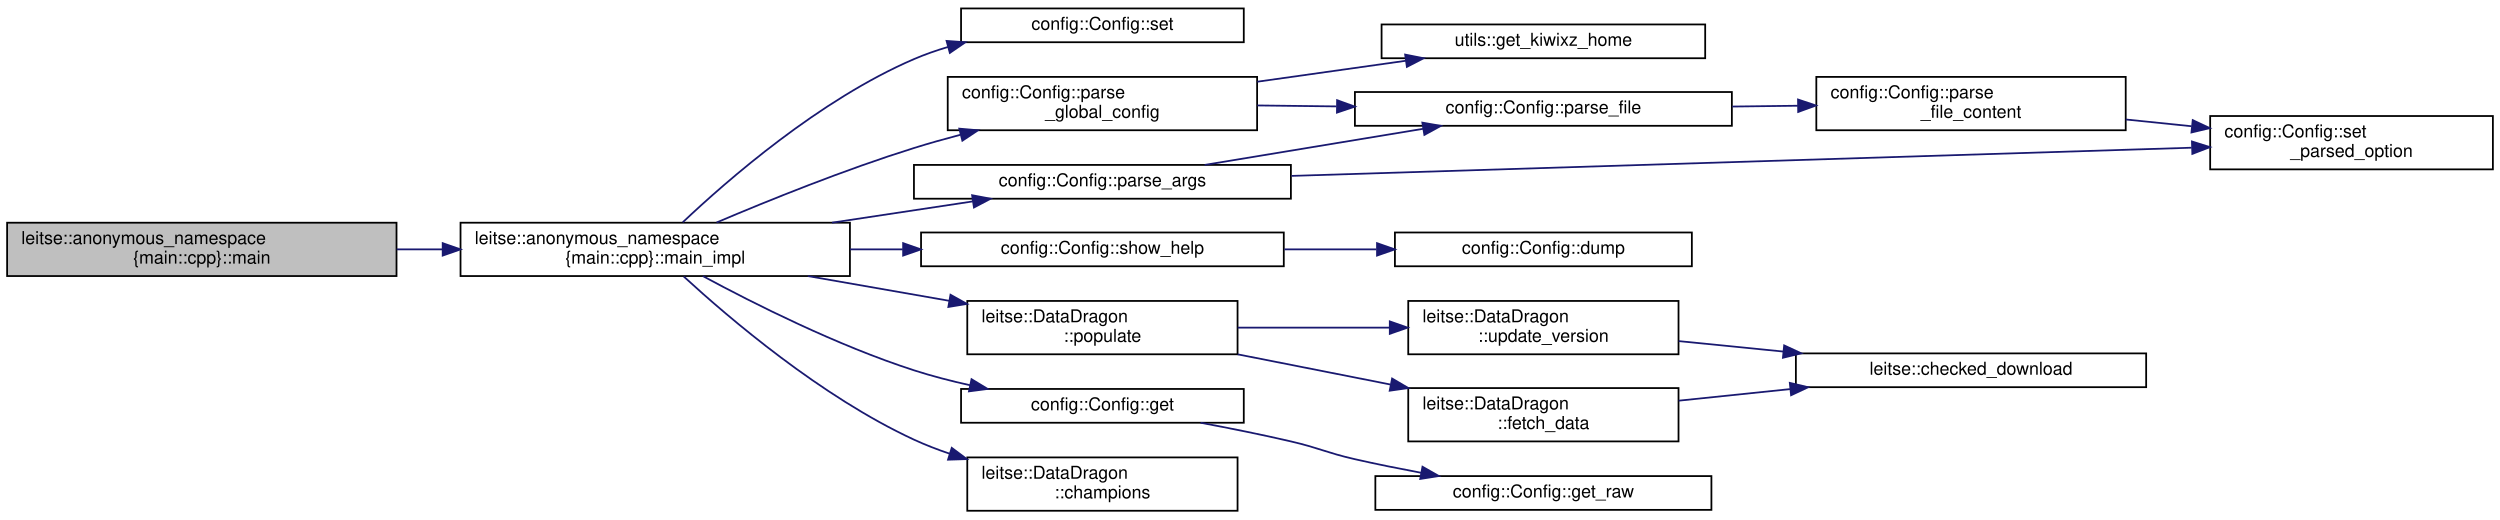
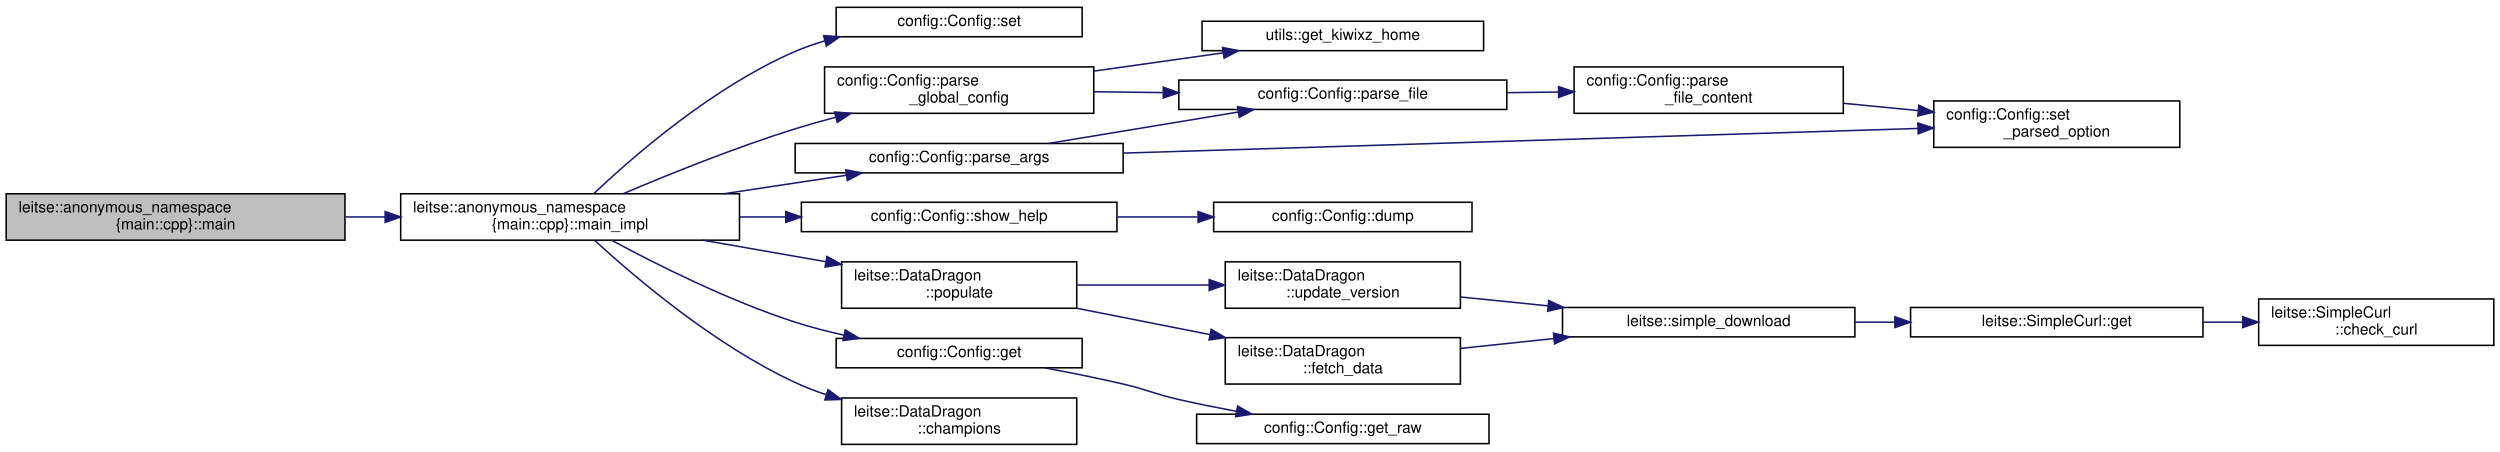
- <svg xmlns="http://www.w3.org/2000/svg" xmlns:xlink="http://www.w3.org/1999/xlink" width="1406pt" height="292pt" viewBox="0.00 0.00 1406.00 291.50">
+ <svg xmlns="http://www.w3.org/2000/svg" xmlns:xlink="http://www.w3.org/1999/xlink" width="1616pt" height="292pt" viewBox="0.00 0.00 1616.00 291.50">
  <g id="graph0" class="graph" transform="scale(1 1) rotate(0) translate(4 287.5)">
    <g id="node1" class="node">
      <g id="a_node1">
        <a xlink:title=" ">
          <polygon fill="#bfbfbf" stroke="#000000" points="0,-132.5 0,-162.5 219,-162.5 219,-132.5 0,-132.5" />
          <text text-anchor="start" x="8" y="-150.5" font-family="Helvetica,sans-Serif" font-size="10.00" fill="#000000">leitse::anonymous_namespace</text>
          <text text-anchor="middle" x="109.5" y="-139.5" font-family="Helvetica,sans-Serif" font-size="10.00" fill="#000000">{main::cpp}::main</text>
        </a>
      </g>
    </g>
    <g id="node2" class="node">
      <g id="a_node2">
        <a xlink:href="namespaceleitse_1_1anonymous__namespace_02main_8cpp_03.html#a22efba3a32984564056202cc7db3f0de" target="_top" xlink:title=" ">
          <polygon fill="none" stroke="#000000" points="255,-132.5 255,-162.5 474,-162.5 474,-132.5 255,-132.5" />
          <text text-anchor="start" x="263" y="-150.5" font-family="Helvetica,sans-Serif" font-size="10.00" fill="#000000">leitse::anonymous_namespace</text>
          <text text-anchor="middle" x="364.5" y="-139.5" font-family="Helvetica,sans-Serif" font-size="10.00" fill="#000000">{main::cpp}::main_impl</text>
        </a>
      </g>
    </g>
    <g id="edge1" class="edge">
      <path fill="none" stroke="#191970" d="M219.123,-147.5C227.661,-147.5 236.308,-147.5 244.907,-147.5" />
      <polygon fill="#191970" stroke="#191970" points="244.97,-151 254.97,-147.5 244.97,-144 244.97,-151" />
    </g>
    <g id="node3" class="node">
      <g id="a_node3">
        <a xlink:href="structconfig_1_1_config.html#a8d05ea9c3f473081105aadb66124f42e" target="_top" xlink:title=" ">
          <polygon fill="none" stroke="#000000" points="536.5,-264 536.5,-283 695.5,-283 695.5,-264 536.5,-264" />
          <text text-anchor="middle" x="616" y="-271" font-family="Helvetica,sans-Serif" font-size="10.00" fill="#000000">config::Config::set</text>
        </a>
      </g>
    </g>
    <g id="edge2" class="edge">
      <path fill="none" stroke="#191970" d="M379.974,-162.727C405.016,-186.415 456.99,-231.729 510,-254.5 516.117,-257.128 522.583,-259.392 529.183,-261.343" />
      <polygon fill="#191970" stroke="#191970" points="528.356,-264.745 538.923,-263.983 530.188,-257.989 528.356,-264.745" />
    </g>
    <g id="node4" class="node">
      <g id="a_node4">
        <a xlink:href="structconfig_1_1_config.html#aa74a49a1a5b3dec46be873d829f17f30" target="_top" xlink:title=" ">
          <polygon fill="none" stroke="#000000" points="529,-214.5 529,-244.5 703,-244.5 703,-214.5 529,-214.5" />
          <text text-anchor="start" x="537" y="-232.5" font-family="Helvetica,sans-Serif" font-size="10.00" fill="#000000">config::Config::parse</text>
          <text text-anchor="middle" x="616" y="-221.5" font-family="Helvetica,sans-Serif" font-size="10.00" fill="#000000">_global_config</text>
        </a>
      </g>
    </g>
    <g id="edge3" class="edge">
      <path fill="none" stroke="#191970" d="M398.99,-162.613C428.165,-175.008 471.283,-192.417 510,-204.5 518.393,-207.119 527.234,-209.612 536.084,-211.937" />
      <polygon fill="#191970" stroke="#191970" points="535.5,-215.4 546.056,-214.489 537.236,-208.619 535.5,-215.4" />
    </g>
    <g id="node9" class="node">
      <g id="a_node9">
        <a xlink:href="structconfig_1_1_config.html#af7d0bbe0e41a086d991fc545cc886212" target="_top" xlink:title=" ">
          <polygon fill="none" stroke="#000000" points="510,-176 510,-195 722,-195 722,-176 510,-176" />
          <text text-anchor="middle" x="616" y="-183" font-family="Helvetica,sans-Serif" font-size="10.00" fill="#000000">config::Config::parse_args</text>
        </a>
      </g>
    </g>
    <g id="edge8" class="edge">
      <path fill="none" stroke="#191970" d="M463.899,-162.519C490.327,-166.512 518.381,-170.75 543.103,-174.486" />
      <polygon fill="#191970" stroke="#191970" points="542.708,-177.966 553.119,-175.999 543.754,-171.044 542.708,-177.966" />
    </g>
    <g id="node10" class="node">
      <g id="a_node10">
        <a xlink:href="structconfig_1_1_config.html#a3087984b7a3fc8346dcf392ee82dded6" target="_top" xlink:title=" ">
          <polygon fill="none" stroke="#000000" points="514,-138 514,-157 718,-157 718,-138 514,-138" />
          <text text-anchor="middle" x="616" y="-145" font-family="Helvetica,sans-Serif" font-size="10.00" fill="#000000">config::Config::show_help</text>
        </a>
      </g>
    </g>
    <g id="edge11" class="edge">
      <path fill="none" stroke="#191970" d="M474.08,-147.5C483.904,-147.5 493.863,-147.5 503.71,-147.5" />
      <polygon fill="#191970" stroke="#191970" points="503.921,-151 513.921,-147.5 503.921,-144 503.921,-151" />
    </g>
    <g id="node12" class="node">
      <g id="a_node12">
        <a xlink:href="structleitse_1_1_data_dragon.html#aedd2ef4d722fb451e9e68502a47dc392" target="_top" xlink:title=" ">
          <polygon fill="none" stroke="#000000" points="540,-88.5 540,-118.5 692,-118.5 692,-88.5 540,-88.5" />
          <text text-anchor="start" x="548" y="-106.5" font-family="Helvetica,sans-Serif" font-size="10.00" fill="#000000">leitse::DataDragon</text>
          <text text-anchor="middle" x="616" y="-95.5" font-family="Helvetica,sans-Serif" font-size="10.00" fill="#000000">::populate</text>
        </a>
      </g>
    </g>
    <g id="edge13" class="edge">
      <path fill="none" stroke="#191970" d="M450.349,-132.481C475.976,-127.997 504.07,-123.082 529.725,-118.594" />
      <polygon fill="#191970" stroke="#191970" points="530.553,-122.002 539.801,-116.831 529.347,-115.107 530.553,-122.002" />
    </g>
-     <g id="node16" class="node">
-       <g id="a_node16">
+     <g id="node18" class="node">
+       <g id="a_node18">
        <a xlink:href="structconfig_1_1_config.html#a0cf9f3b97d218358b2bd62f3b94a3efb" target="_top" xlink:title=" ">
          <polygon fill="none" stroke="#000000" points="536.5,-50 536.5,-69 695.5,-69 695.5,-50 536.5,-50" />
          <text text-anchor="middle" x="616" y="-57" font-family="Helvetica,sans-Serif" font-size="10.00" fill="#000000">config::Config::get</text>
        </a>
      </g>
    </g>
-     <g id="edge18" class="edge">
+     <g id="edge20" class="edge">
      <path fill="none" stroke="#191970" d="M391.292,-132.476C419.873,-117.054 466.875,-93.401 510,-79.5 520.099,-76.245 530.919,-73.451 541.647,-71.073" />
      <polygon fill="#191970" stroke="#191970" points="542.388,-74.494 551.451,-69.006 540.943,-67.645 542.388,-74.494" />
    </g>
-     <g id="node18" class="node">
-       <g id="a_node18">
+     <g id="node20" class="node">
+       <g id="a_node20">
        <a xlink:href="structleitse_1_1_data_dragon.html#a59f6a2098dde51fbd7253fe043491c4b" target="_top" xlink:title=" ">
          <polygon fill="none" stroke="#000000" points="540,-.5 540,-30.5 692,-30.5 692,-.5 540,-.5" />
          <text text-anchor="start" x="548" y="-18.5" font-family="Helvetica,sans-Serif" font-size="10.00" fill="#000000">leitse::DataDragon</text>
          <text text-anchor="middle" x="616" y="-7.5" font-family="Helvetica,sans-Serif" font-size="10.00" fill="#000000">::champions</text>
        </a>
      </g>
    </g>
-     <g id="edge20" class="edge">
+     <g id="edge22" class="edge">
      <path fill="none" stroke="#191970" d="M380.539,-132.232C405.942,-108.904 457.911,-64.569 510,-40.5 516.431,-37.528 523.25,-34.891 530.206,-32.554" />
      <polygon fill="#191970" stroke="#191970" points="531.265,-35.89 539.753,-29.549 529.164,-29.213 531.265,-35.89" />
    </g>
    <g id="node5" class="node">
      <g id="a_node5">
        <a xlink:href="structconfig_1_1_config.html#a3210465814e32a5c7eba32e449999418" target="_top" xlink:title=" ">
          <polygon fill="none" stroke="#000000" points="758,-217 758,-236 970,-236 970,-217 758,-217" />
          <text text-anchor="middle" x="864" y="-224" font-family="Helvetica,sans-Serif" font-size="10.00" fill="#000000">config::Config::parse_file</text>
        </a>
      </g>
    </g>
    <g id="edge4" class="edge">
      <path fill="none" stroke="#191970" d="M703.087,-228.446C717.489,-228.272 732.621,-228.089 747.605,-227.908" />
      <polygon fill="#191970" stroke="#191970" points="747.987,-231.404 757.944,-227.783 747.902,-224.404 747.987,-231.404" />
    </g>
    <g id="node8" class="node">
      <g id="a_node8">
        <a xlink:href="namespaceutils.html#a5064b3980eb7aa98e3daf3bb12b3c3d8" target="_top" xlink:title=" ">
          <polygon fill="none" stroke="#000000" points="773,-255 773,-274 955,-274 955,-255 773,-255" />
          <text text-anchor="middle" x="864" y="-262" font-family="Helvetica,sans-Serif" font-size="10.00" fill="#000000">utils::get_kiwixz_home</text>
        </a>
      </g>
    </g>
    <g id="edge7" class="edge">
      <path fill="none" stroke="#191970" d="M703.087,-241.791C730.313,-245.633 760.153,-249.844 786.661,-253.585" />
      <polygon fill="#191970" stroke="#191970" points="786.254,-257.062 796.645,-254.994 787.232,-250.131 786.254,-257.062" />
    </g>
    <g id="node6" class="node">
      <g id="a_node6">
        <a xlink:href="structconfig_1_1_config.html#afc03121b3fae6e2b06d68bfed7249ca0" target="_top" xlink:title=" ">
-           <polygon fill="none" stroke="#000000" points="1017.5,-214.5 1017.5,-244.5 1191.5,-244.5 1191.5,-214.5 1017.5,-214.5" />
-           <text text-anchor="start" x="1025.5" y="-232.5" font-family="Helvetica,sans-Serif" font-size="10.00" fill="#000000">config::Config::parse</text>
-           <text text-anchor="middle" x="1104.5" y="-221.5" font-family="Helvetica,sans-Serif" font-size="10.00" fill="#000000">_file_content</text>
+           <polygon fill="none" stroke="#000000" points="1013.5,-214.5 1013.5,-244.5 1187.5,-244.5 1187.5,-214.5 1013.5,-214.5" />
+           <text text-anchor="start" x="1021.5" y="-232.5" font-family="Helvetica,sans-Serif" font-size="10.00" fill="#000000">config::Config::parse</text>
+           <text text-anchor="middle" x="1100.5" y="-221.5" font-family="Helvetica,sans-Serif" font-size="10.00" fill="#000000">_file_content</text>
        </a>
      </g>
    </g>
    <g id="edge5" class="edge">
-       <path fill="none" stroke="#191970" d="M970.187,-227.825C982.475,-227.978 994.962,-228.134 1007.125,-228.285" />
-       <polygon fill="#191970" stroke="#191970" points="1007.211,-231.787 1017.254,-228.412 1007.299,-224.787 1007.211,-231.787" />
+       <path fill="none" stroke="#191970" d="M970.144,-227.846C981.237,-227.987 992.475,-228.13 1003.46,-228.269" />
+       <polygon fill="#191970" stroke="#191970" points="1003.422,-231.769 1013.466,-228.396 1003.511,-224.769 1003.422,-231.769" />
    </g>
    <g id="node7" class="node">
      <g id="a_node7">
        <a xlink:href="structconfig_1_1_config.html#ae876f154975287de4c120c68061bec1d" target="_top" xlink:title=" ">
-           <polygon fill="none" stroke="#000000" points="1239,-192.5 1239,-222.5 1398,-222.5 1398,-192.5 1239,-192.5" />
-           <text text-anchor="start" x="1247" y="-210.5" font-family="Helvetica,sans-Serif" font-size="10.00" fill="#000000">config::Config::set</text>
-           <text text-anchor="middle" x="1318.5" y="-199.5" font-family="Helvetica,sans-Serif" font-size="10.00" fill="#000000">_parsed_option</text>
+           <polygon fill="none" stroke="#000000" points="1246,-192.5 1246,-222.5 1405,-222.5 1405,-192.5 1246,-192.5" />
+           <text text-anchor="start" x="1254" y="-210.5" font-family="Helvetica,sans-Serif" font-size="10.00" fill="#000000">config::Config::set</text>
+           <text text-anchor="middle" x="1325.5" y="-199.5" font-family="Helvetica,sans-Serif" font-size="10.00" fill="#000000">_parsed_option</text>
        </a>
      </g>
    </g>
    <g id="edge6" class="edge">
-       <path fill="none" stroke="#191970" d="M1191.542,-220.552C1203.746,-219.297 1216.31,-218.006 1228.567,-216.745" />
-       <polygon fill="#191970" stroke="#191970" points="1229.187,-220.2 1238.776,-215.696 1228.471,-213.237 1229.187,-220.2" />
+       <path fill="none" stroke="#191970" d="M1187.813,-220.963C1203.519,-219.427 1219.916,-217.824 1235.691,-216.281" />
+       <polygon fill="#191970" stroke="#191970" points="1236.343,-219.734 1245.955,-215.278 1235.662,-212.768 1236.343,-219.734" />
    </g>
    <g id="edge10" class="edge">
      <path fill="none" stroke="#191970" d="M673.519,-195.009C710.167,-201.068 757.813,-208.945 796.284,-215.305" />
      <polygon fill="#191970" stroke="#191970" points="795.926,-218.793 806.363,-216.971 797.068,-211.887 795.926,-218.793" />
    </g>
    <g id="edge9" class="edge">
-       <path fill="none" stroke="#191970" d="M722.313,-188.829C860.398,-193.154 1099.047,-200.627 1228.575,-204.684" />
-       <polygon fill="#191970" stroke="#191970" points="1228.749,-208.191 1238.854,-205.006 1228.968,-201.194 1228.749,-208.191" />
+       <path fill="none" stroke="#191970" d="M722.219,-188.794C861.903,-193.125 1104.899,-200.66 1235.813,-204.719" />
+       <polygon fill="#191970" stroke="#191970" points="1235.709,-208.217 1245.813,-205.029 1235.926,-201.221 1235.709,-208.217" />
    </g>
    <g id="node11" class="node">
      <g id="a_node11">
        <a xlink:href="structconfig_1_1_config.html#a49316e1a8542b40b71070ee569d7b424" target="_top" xlink:title=" ">
          <polygon fill="none" stroke="#000000" points="780.5,-138 780.5,-157 947.5,-157 947.5,-138 780.5,-138" />
          <text text-anchor="middle" x="864" y="-145" font-family="Helvetica,sans-Serif" font-size="10.00" fill="#000000">config::Config::dump</text>
        </a>
      </g>
    </g>
    <g id="edge12" class="edge">
      <path fill="none" stroke="#191970" d="M718.303,-147.5C735.429,-147.5 753.126,-147.5 770.03,-147.5" />
      <polygon fill="#191970" stroke="#191970" points="770.441,-151 780.441,-147.5 770.441,-144 770.441,-151" />
    </g>
    <g id="node13" class="node">
      <g id="a_node13">
        <a xlink:href="structleitse_1_1_data_dragon.html#ac8c0f976240b26536f7cd68b66780d8e" target="_top" xlink:title=" ">
          <polygon fill="none" stroke="#000000" points="788,-88.5 788,-118.5 940,-118.5 940,-88.5 788,-88.5" />
          <text text-anchor="start" x="796" y="-106.5" font-family="Helvetica,sans-Serif" font-size="10.00" fill="#000000">leitse::DataDragon</text>
          <text text-anchor="middle" x="864" y="-95.5" font-family="Helvetica,sans-Serif" font-size="10.00" fill="#000000">::update_version</text>
        </a>
      </g>
    </g>
    <g id="edge14" class="edge">
      <path fill="none" stroke="#191970" d="M692.094,-103.5C719.104,-103.5 749.699,-103.5 777.513,-103.5" />
      <polygon fill="#191970" stroke="#191970" points="777.623,-107 787.623,-103.5 777.623,-100 777.623,-107" />
    </g>
-     <g id="node15" class="node">
-       <g id="a_node15">
+     <g id="node17" class="node">
+       <g id="a_node17">
        <a xlink:href="structleitse_1_1_data_dragon.html#ab42170e26e20cd3d715f3f3220019e7c" target="_top" xlink:title=" ">
          <polygon fill="none" stroke="#000000" points="788,-39.5 788,-69.5 940,-69.5 940,-39.5 788,-39.5" />
          <text text-anchor="start" x="796" y="-57.5" font-family="Helvetica,sans-Serif" font-size="10.00" fill="#000000">leitse::DataDragon</text>
          <text text-anchor="middle" x="864" y="-46.5" font-family="Helvetica,sans-Serif" font-size="10.00" fill="#000000">::fetch_data</text>
        </a>
      </g>
    </g>
-     <g id="edge16" class="edge">
+     <g id="edge18" class="edge">
      <path fill="none" stroke="#191970" d="M692.094,-88.465C719.231,-83.103 749.986,-77.027 777.905,-71.511" />
      <polygon fill="#191970" stroke="#191970" points="778.918,-74.878 788.05,-69.506 777.562,-68.011 778.918,-74.878" />
    </g>
    <g id="node14" class="node">
      <g id="a_node14">
-         <a xlink:href="namespaceleitse.html#ae6311298e57be556517a34c61b4ab025" target="_top" xlink:title=" ">
-           <polygon fill="none" stroke="#000000" points="1006,-70 1006,-89 1203,-89 1203,-70 1006,-70" />
-           <text text-anchor="middle" x="1104.5" y="-77" font-family="Helvetica,sans-Serif" font-size="10.00" fill="#000000">leitse::checked_download</text>
+         <a xlink:href="namespaceleitse.html#afdb4f941cec2c253f7894dff4633a21c" target="_top" xlink:title=" ">
+           <polygon fill="none" stroke="#000000" points="1006,-70 1006,-89 1195,-89 1195,-70 1006,-70" />
+           <text text-anchor="middle" x="1100.5" y="-77" font-family="Helvetica,sans-Serif" font-size="10.00" fill="#000000">leitse::simple_download</text>
        </a>
      </g>
    </g>
    <g id="edge15" class="edge">
-       <path fill="none" stroke="#191970" d="M940.096,-95.906C958.814,-94.038 979.19,-92.005 999.022,-90.026" />
-       <polygon fill="#191970" stroke="#191970" points="999.413,-93.504 1009.016,-89.028 998.718,-86.539 999.413,-93.504" />
+       <path fill="none" stroke="#191970" d="M940.132,-95.774C958.102,-93.951 977.565,-91.975 996.531,-90.051" />
+       <polygon fill="#191970" stroke="#191970" points="997.102,-93.511 1006.697,-89.019 996.395,-86.547 997.102,-93.511" />
+     </g>
+     <g id="node15" class="node">
+       <g id="a_node15">
+         <a xlink:href="structleitse_1_1_simple_curl.html#a1e9c094357cc1615d6784210a5dee4be" target="_top" xlink:title=" ">
+           <polygon fill="none" stroke="#000000" points="1231,-70 1231,-89 1420,-89 1420,-70 1231,-70" />
+           <text text-anchor="middle" x="1325.5" y="-77" font-family="Helvetica,sans-Serif" font-size="10.00" fill="#000000">leitse::SimpleCurl::get</text>
+         </a>
+       </g>
+     </g>
+     <g id="edge16" class="edge">
+       <path fill="none" stroke="#191970" d="M1195.268,-79.5C1203.636,-79.5 1212.138,-79.5 1220.582,-79.5" />
+       <polygon fill="#191970" stroke="#191970" points="1220.841,-83 1230.841,-79.5 1220.841,-76 1220.841,-83" />
+     </g>
+     <g id="node16" class="node">
+       <g id="a_node16">
+         <a xlink:href="structleitse_1_1_simple_curl.html#ac10340c2d18695d7bfda42ea15791239" target="_top" xlink:title=" ">
+           <polygon fill="none" stroke="#000000" points="1456,-64.5 1456,-94.5 1608,-94.5 1608,-64.5 1456,-64.5" />
+           <text text-anchor="start" x="1464" y="-82.5" font-family="Helvetica,sans-Serif" font-size="10.00" fill="#000000">leitse::SimpleCurl</text>
+           <text text-anchor="middle" x="1532" y="-71.5" font-family="Helvetica,sans-Serif" font-size="10.00" fill="#000000">::check_curl</text>
+         </a>
+       </g>
    </g>
    <g id="edge17" class="edge">
-       <path fill="none" stroke="#191970" d="M940.096,-62.41C959.964,-64.475 981.7,-66.735 1002.67,-68.915" />
-       <polygon fill="#191970" stroke="#191970" points="1002.583,-72.424 1012.891,-69.977 1003.307,-65.462 1002.583,-72.424" />
-     </g>
-     <g id="node17" class="node">
-       <g id="a_node17">
+       <path fill="none" stroke="#191970" d="M1420.289,-79.5C1428.731,-79.5 1437.249,-79.5 1445.616,-79.5" />
+       <polygon fill="#191970" stroke="#191970" points="1445.73,-83 1455.73,-79.5 1445.73,-76 1445.73,-83" />
+     </g>
+     <g id="edge19" class="edge">
+       <path fill="none" stroke="#191970" d="M940.132,-62.548C959.308,-64.575 980.183,-66.781 1000.34,-68.912" />
+       <polygon fill="#191970" stroke="#191970" points="1000.171,-72.414 1010.483,-69.984 1000.907,-65.453 1000.171,-72.414" />
+     </g>
+     <g id="node19" class="node">
+       <g id="a_node19">
        <a xlink:href="structconfig_1_1_config.html#ab957d0cdfdedba7a80d5459bb72d6f08" target="_top" xlink:title=" ">
          <polygon fill="none" stroke="#000000" points="769.5,-1 769.5,-20 958.5,-20 958.5,-1 769.5,-1" />
          <text text-anchor="middle" x="864" y="-8" font-family="Helvetica,sans-Serif" font-size="10.00" fill="#000000">config::Config::get_raw</text>
        </a>
      </g>
    </g>
-     <g id="edge19" class="edge">
+     <g id="edge21" class="edge">
      <path fill="none" stroke="#191970" d="M671.201,-49.998C687.61,-46.928 705.584,-43.321 722,-39.5 738.173,-35.735 741.81,-33.191 758,-29.5 770.01,-26.762 782.859,-24.175 795.321,-21.842" />
      <polygon fill="#191970" stroke="#191970" points="796.003,-25.275 805.207,-20.028 794.74,-18.39 796.003,-25.275" />
    </g>
  </g>
</svg>
